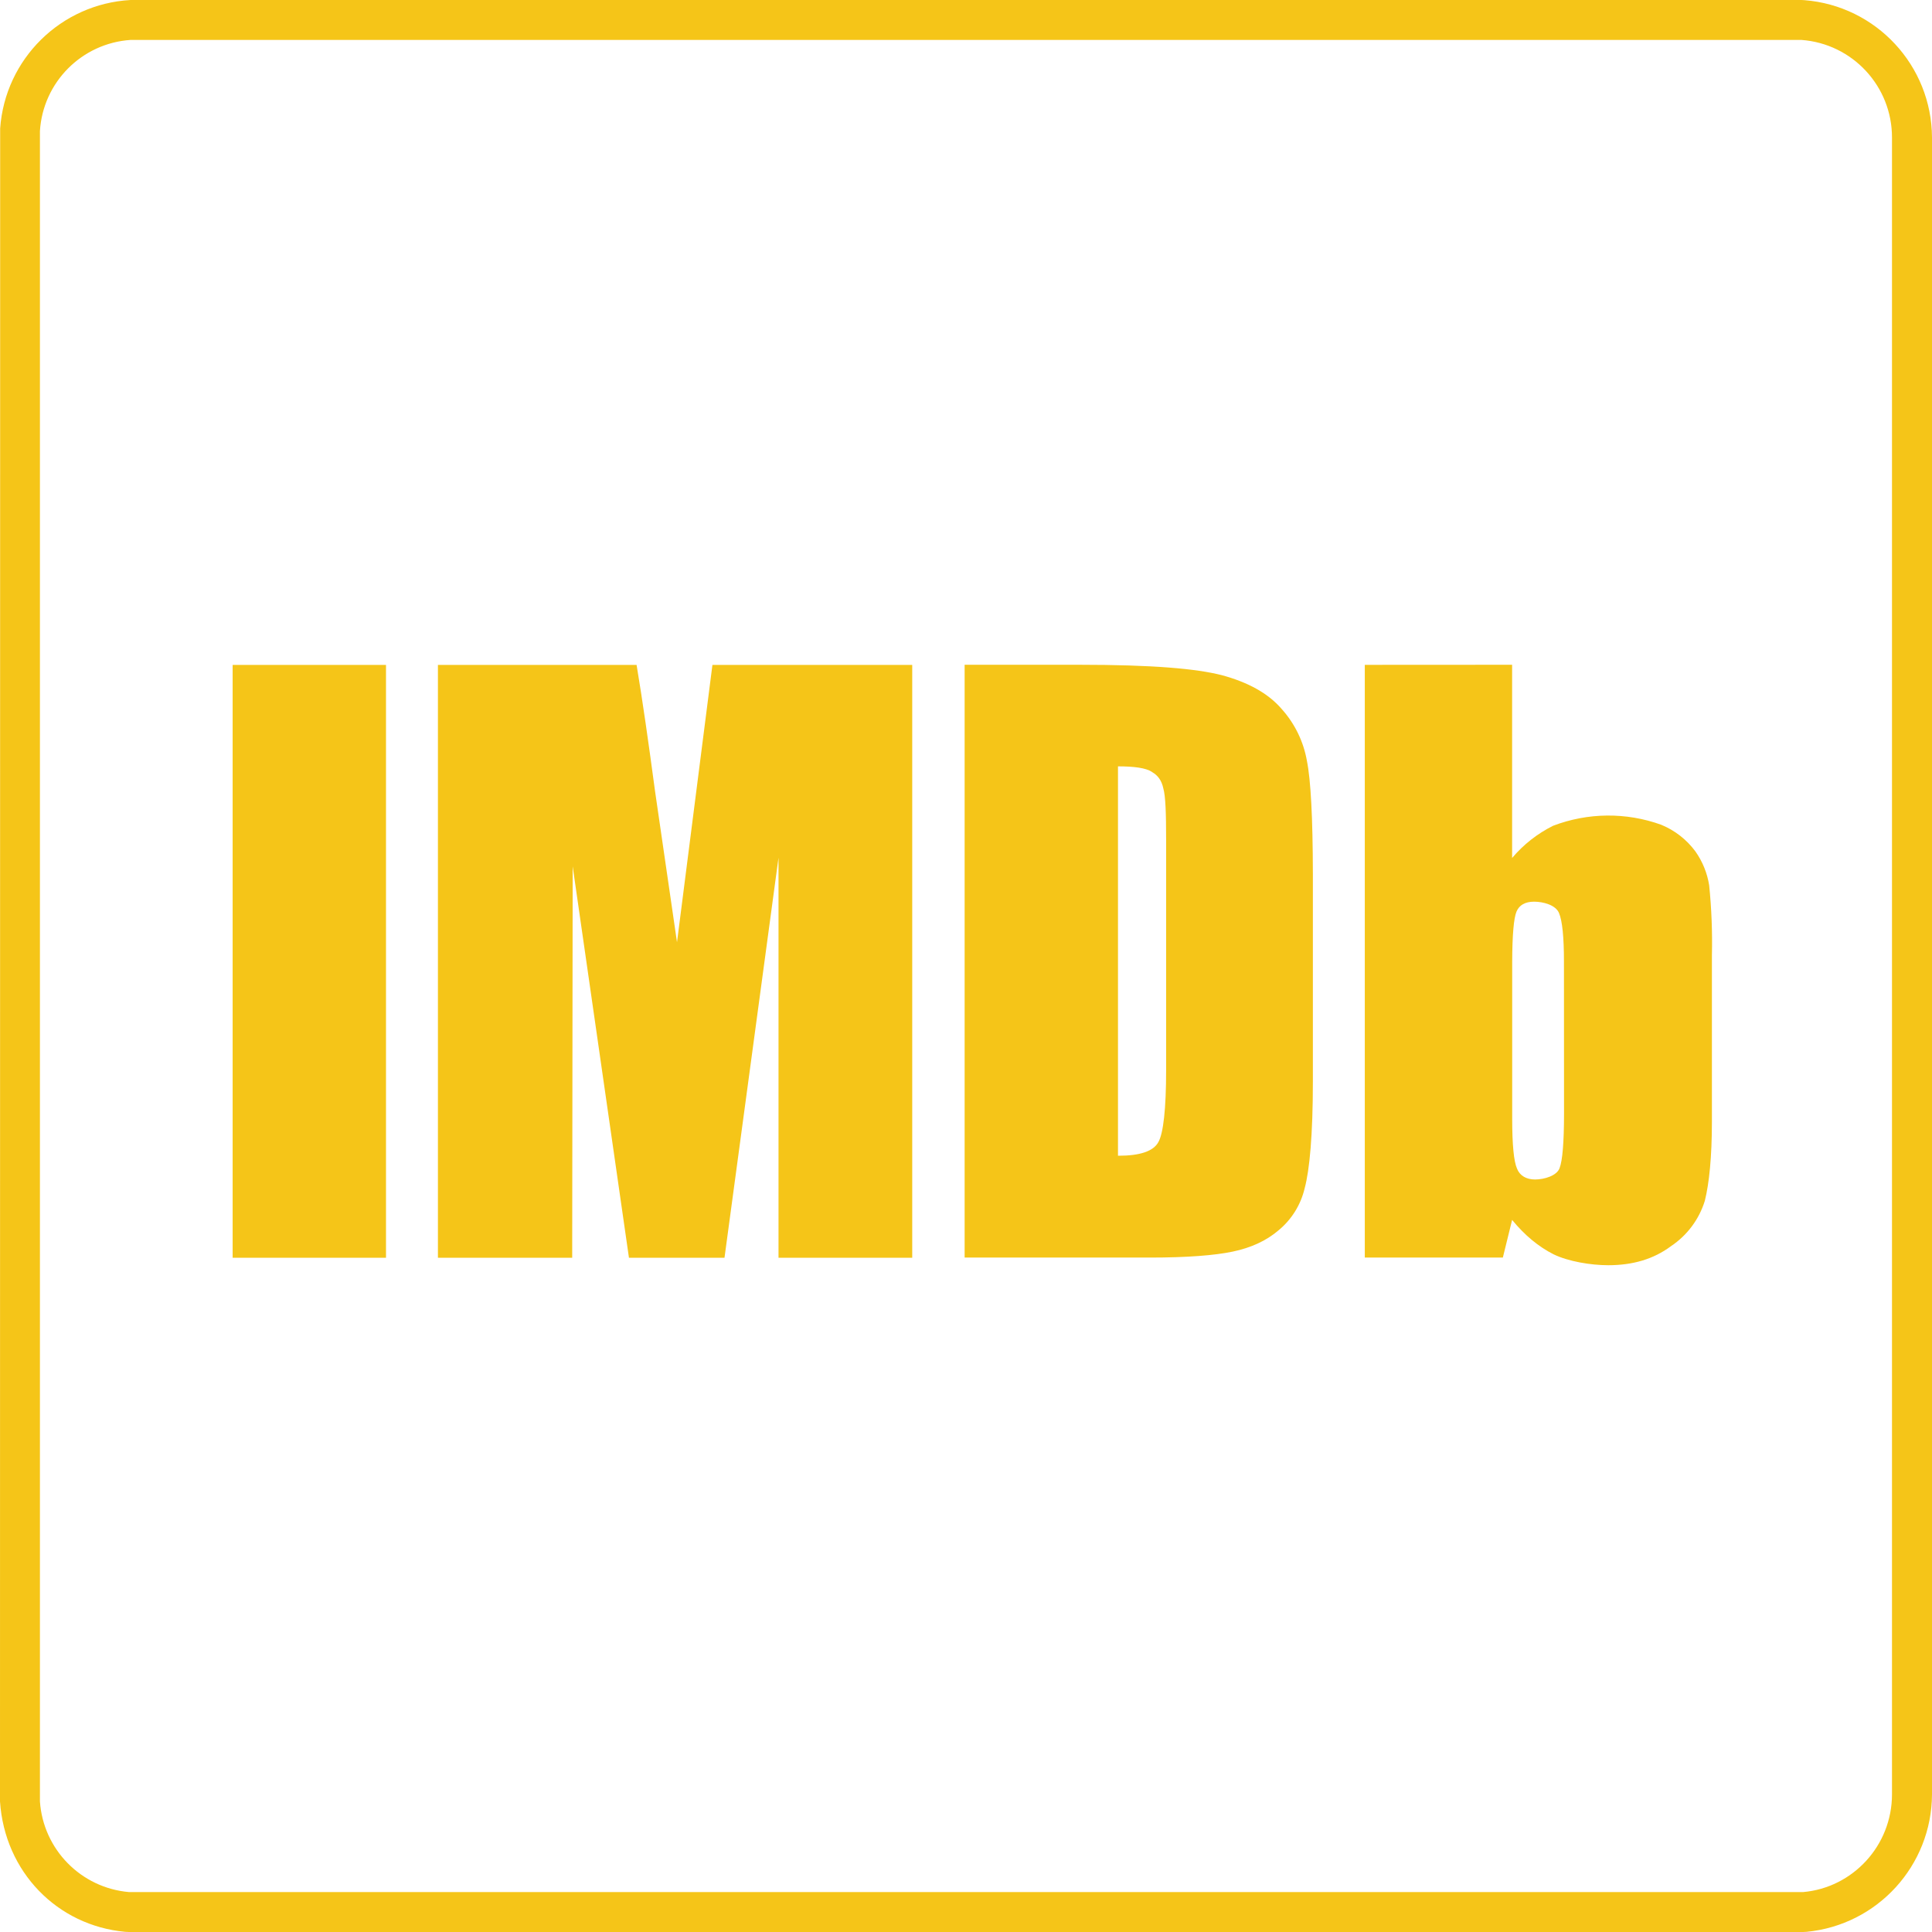
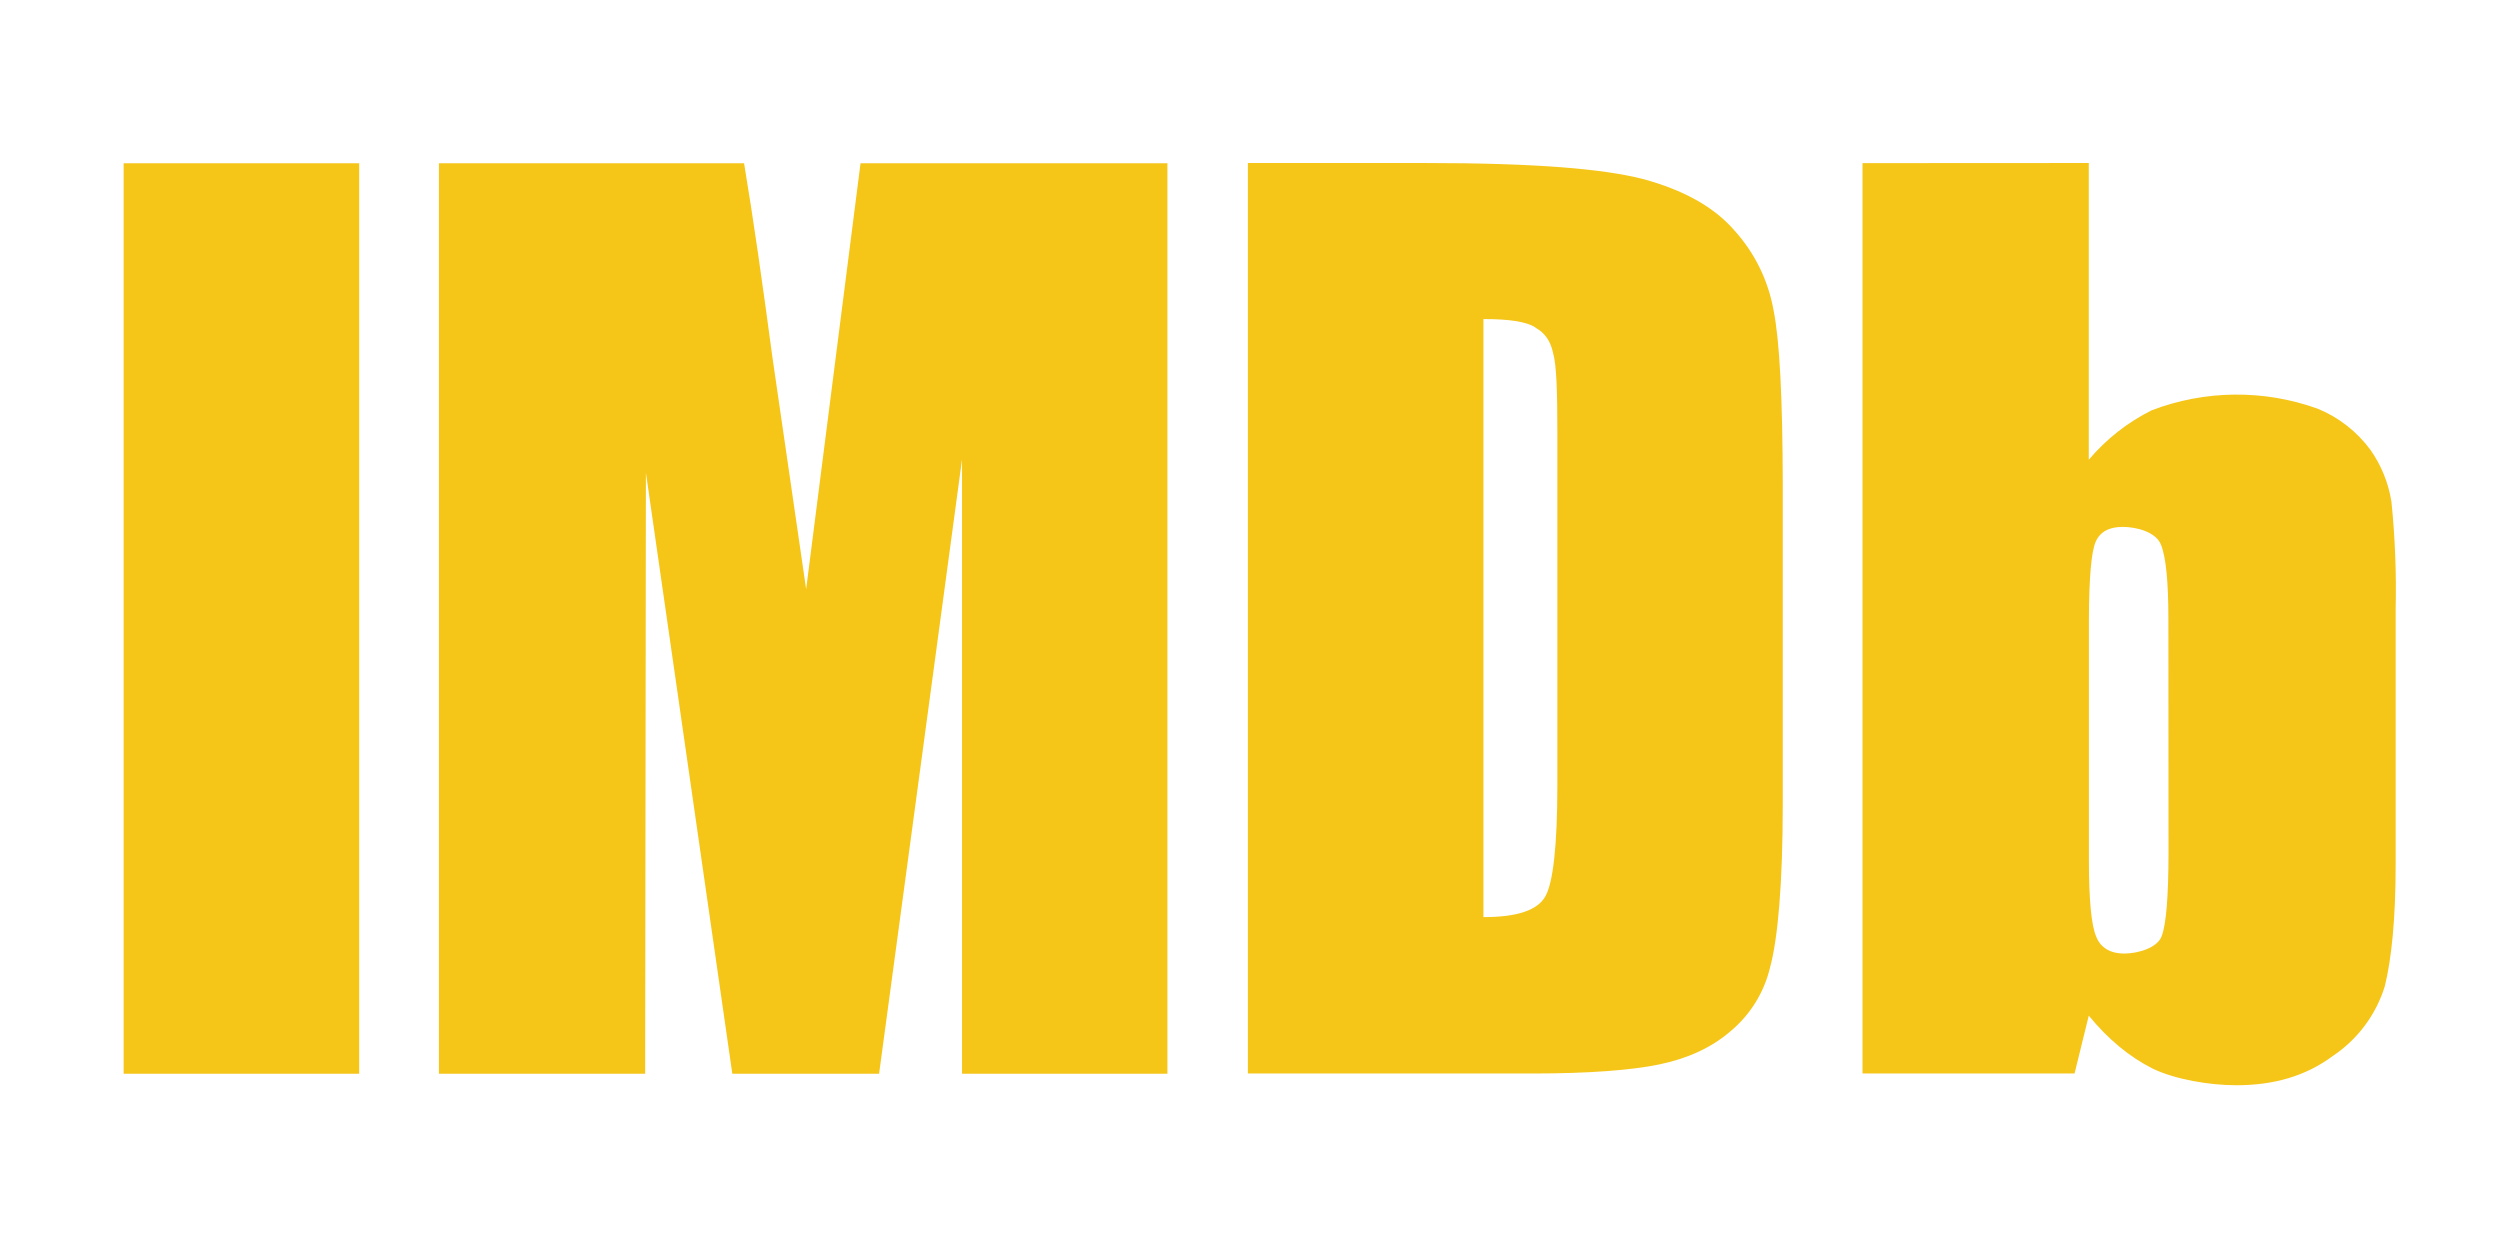
- <svg xmlns="http://www.w3.org/2000/svg" width="22" height="22" viewBox="0 0 24 24">
-   <path fill="#F5C518" d="M22.378 0H1.622a1.72 1.72 0 0 0-1.62 1.595L0 22.378c.058.876.712 1.543 1.556 1.62l.045.002h20.797l.043-.002A1.723 1.723 0 0 0 24 22.29V1.71A1.72 1.72 0 0 0 22.415.002zm0 .496a1.214 1.214 0 0 1 1.125 1.214v20.58c0 .637-.487 1.16-1.104 1.214H1.602a1.214 1.214 0 0 1-1.106-1.126V1.628A1.21 1.21 0 0 1 1.622.496zM4.795 8.26v7.364H2.89V8.26zm6.537 0v7.364H9.671v-4.97L9 15.624H7.813l-.699-4.862-.006 4.862H5.44V8.26h2.468c.075.448.149.97.23 1.574l.272 1.871.44-3.445zm2.977 1.33q.112.06.142.203c.028.095.035.311.035.644v2.855c0 .488-.035.786-.096.895q-.092.171-.502.17V9.52c.204 0 .346.02.421.068m-.02 6.034c.454 0 .8-.027 1.024-.074q.345-.072.57-.265a.96.96 0 0 0 .324-.522c.061-.224.102-.665.102-1.322v-2.584q-.002-1.047-.074-1.403a1.3 1.3 0 0 0-.313-.644c-.169-.197-.42-.333-.745-.421-.32-.081-.854-.129-1.77-.129h-1.424v7.364zm5.14-1.783q-.001.529-.055.671c-.033.095-.19.142-.305.142-.108 0-.19-.047-.224-.135q-.06-.134-.06-.623v-1.947q.002-.501.054-.624.052-.121.217-.122c.115 0 .27.041.311.142q.061.145.061.604zm-2.475-5.58v7.363h1.715l.115-.468q.233.285.516.428c.182.088.46.135.678.135.304 0 .563-.075.78-.237a1.05 1.05 0 0 0 .42-.563c.054-.217.088-.543.088-.984v-2.067a7 7 0 0 0-.034-.868 1 1 0 0 0-.17-.42 1 1 0 0 0-.427-.333 1.93 1.93 0 0 0-1.342.013 1.6 1.6 0 0 0-.509.4v-2.4z" />
+ <svg xmlns="http://www.w3.org/2000/svg" width="44.48" height="22" viewBox="1.89 6.94 20.22 10">
+   <path fill="#F5C518" d="M4.795 8.26v7.364H2.89V8.26zm6.537 0v7.364H9.671v-4.97L9 15.624H7.813l-.699-4.862-.006 4.862H5.44V8.26h2.468c.075.448.149.97.23 1.574l.272 1.871.44-3.445zm2.977 1.33q.112.06.142.203c.028.095.035.311.035.644v2.855c0 .488-.035.786-.096.895q-.092.171-.502.17V9.52c.204 0 .346.02.421.068m-.02 6.034c.454 0 .8-.027 1.024-.074q.345-.072.57-.265a.96.96 0 0 0 .324-.522c.061-.224.102-.665.102-1.322v-2.584q-.002-1.047-.074-1.403a1.3 1.3 0 0 0-.313-.644c-.169-.197-.42-.333-.745-.421-.32-.081-.854-.129-1.77-.129h-1.424v7.364zm5.14-1.783q-.001.529-.055.671c-.033.095-.19.142-.305.142-.108 0-.19-.047-.224-.135q-.06-.134-.06-.623v-1.947q.002-.501.054-.624.052-.121.217-.122c.115 0 .27.041.311.142q.061.145.061.604zm-2.475-5.58v7.363h1.715l.115-.468q.233.285.516.428c.182.088.46.135.678.135.304 0 .563-.075.78-.237a1.05 1.05 0 0 0 .42-.563c.054-.217.088-.543.088-.984v-2.067a7 7 0 0 0-.034-.868 1 1 0 0 0-.17-.42 1 1 0 0 0-.427-.333 1.93 1.93 0 0 0-1.342.013 1.6 1.6 0 0 0-.509.4v-2.4z" />
</svg>
